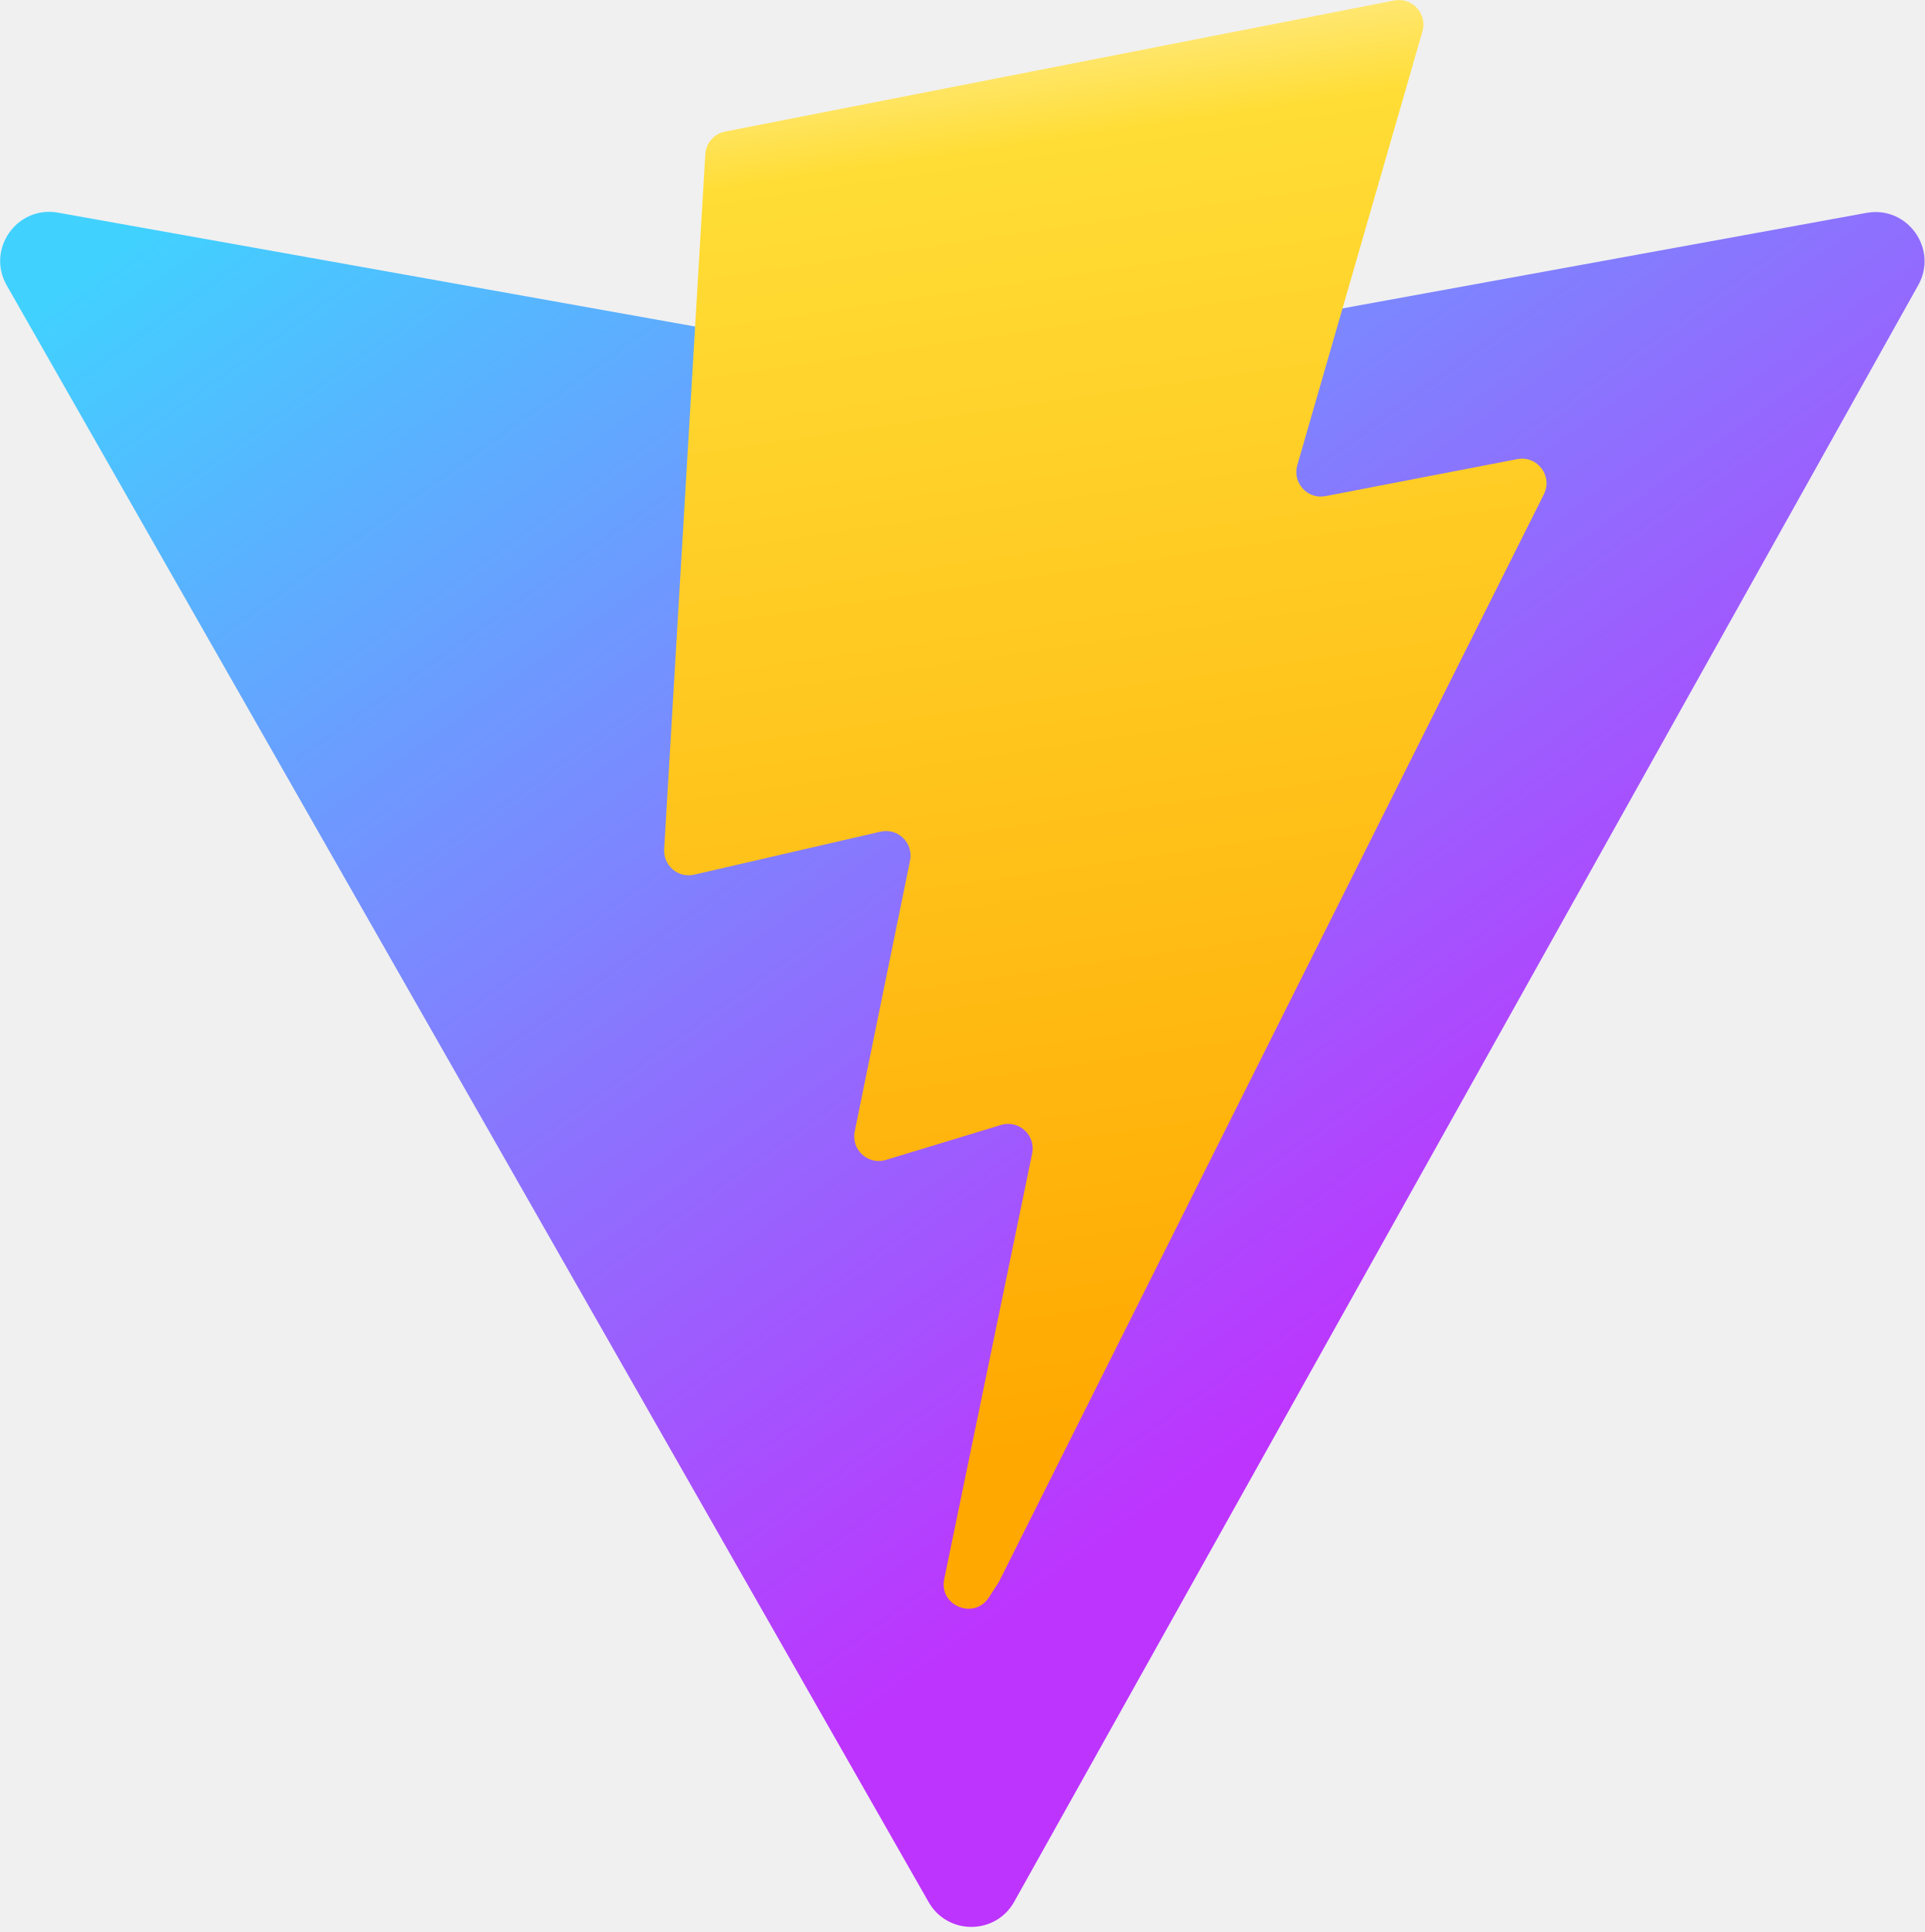
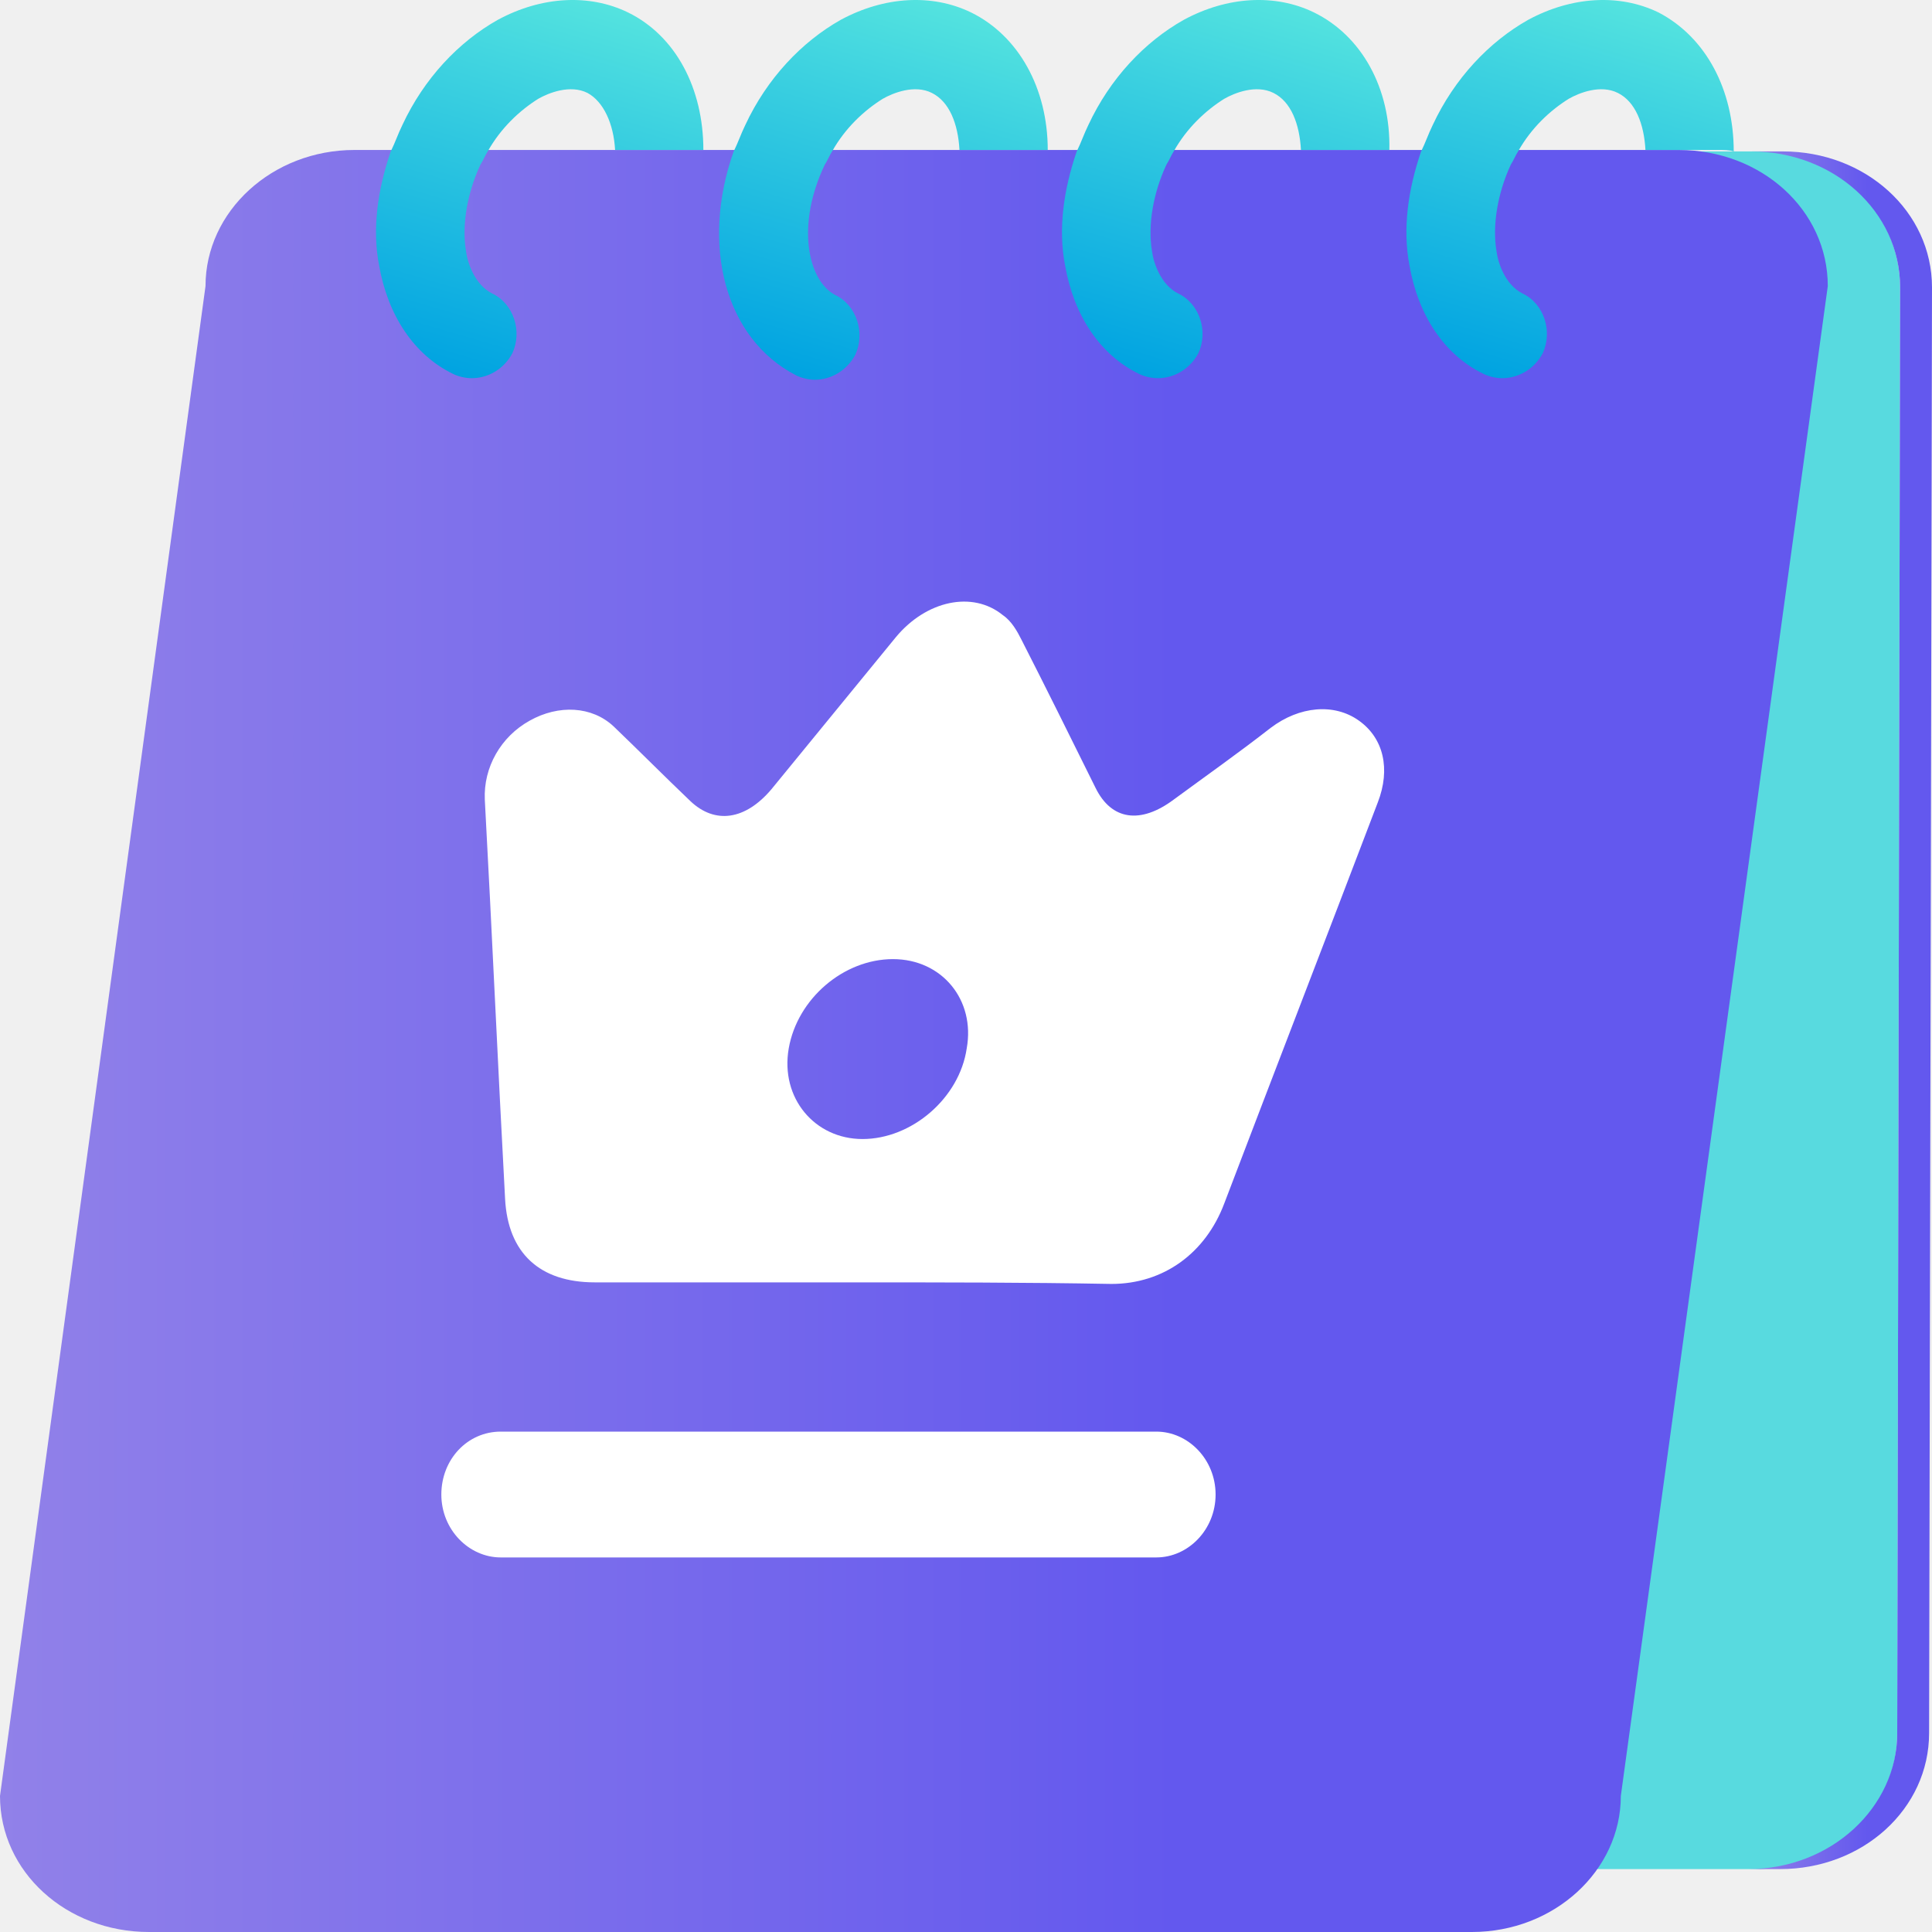
- <svg xmlns="http://www.w3.org/2000/svg" aria-hidden="true" role="img" class="iconify iconify--logos" width="31.88" height="32" preserveAspectRatio="xMidYMid meet" viewBox="0 0 256 257">
+ <svg xmlns="http://www.w3.org/2000/svg" width="16" height="16" viewBox="0 0 16 16" fill="none">
+   <path d="M15.712 14.352L15.736 2.381C15.736 1.763 15.209 1.254 14.574 1.254H3.212C2.565 1.254 2.049 1.751 2.049 2.381V14.352C2.049 14.97 2.577 15.479 3.212 15.479H14.55C15.197 15.467 15.712 14.97 15.712 14.352Z" fill="#58DADF" />
+   <path d="M14.765 1.254H14.502C15.185 1.254 15.736 1.751 15.736 2.381L15.712 14.352C15.712 14.97 15.161 15.479 14.478 15.479H14.742C15.425 15.479 15.976 14.982 15.976 14.352L16 2.381C16 1.751 15.449 1.254 14.765 1.254Z" fill="url(#paint0_linear_1472_4)" />
+   <path d="M12.189 16H1.234C0.551 16 0 15.503 0 14.873L1.702 2.369C1.702 1.751 2.253 1.242 2.936 1.242H13.903C14.586 1.242 15.137 1.739 15.137 2.369L13.423 14.873C13.423 15.491 12.872 16 12.189 16Z" fill="url(#paint1_linear_1472_4)" />
+   <path d="M5.201 0.103C4.878 -0.054 4.482 -0.03 4.123 0.164C3.799 0.346 3.512 0.649 3.332 1.036C3.296 1.109 3.272 1.182 3.236 1.254C3.128 1.569 3.08 1.897 3.14 2.2C3.212 2.611 3.428 2.939 3.751 3.096C3.799 3.12 3.859 3.132 3.907 3.132C4.039 3.132 4.171 3.06 4.243 2.926C4.327 2.745 4.255 2.515 4.075 2.43C3.931 2.357 3.871 2.175 3.859 2.078C3.823 1.86 3.871 1.594 3.979 1.363C4.003 1.327 4.015 1.291 4.039 1.254C4.147 1.061 4.303 0.915 4.458 0.818C4.542 0.77 4.722 0.697 4.866 0.77C4.998 0.842 5.082 1.024 5.094 1.242H5.825C5.825 0.733 5.597 0.297 5.201 0.103Z" fill="url(#paint2_linear_1472_4)" />
+   <path d="M8.042 0.103C7.718 -0.054 7.323 -0.03 6.963 0.164C6.64 0.346 6.352 0.649 6.172 1.036C6.136 1.109 6.112 1.182 6.076 1.254C5.801 2.03 6.004 2.805 6.592 3.108C6.64 3.132 6.7 3.145 6.748 3.145C6.879 3.145 7.011 3.072 7.083 2.939C7.167 2.757 7.095 2.527 6.915 2.442C6.688 2.321 6.592 1.86 6.831 1.363C6.855 1.327 6.867 1.291 6.891 1.254C6.999 1.061 7.155 0.915 7.311 0.818C7.395 0.77 7.575 0.697 7.718 0.77C7.862 0.842 7.934 1.024 7.946 1.242H8.677C8.677 0.733 8.437 0.297 8.042 0.103Z" fill="url(#paint3_linear_1472_4)" />
+   <path d="M10.882 0.103C10.559 -0.054 10.163 -0.03 9.804 0.164C9.48 0.346 9.193 0.649 9.013 1.036C8.977 1.109 8.953 1.182 8.917 1.254C8.809 1.569 8.761 1.897 8.821 2.2C8.893 2.611 9.109 2.939 9.432 3.096C9.48 3.12 9.54 3.132 9.588 3.132C9.72 3.132 9.852 3.06 9.924 2.926C10.008 2.745 9.936 2.515 9.756 2.43C9.612 2.357 9.552 2.175 9.54 2.078C9.504 1.86 9.552 1.594 9.66 1.363C9.684 1.327 9.696 1.291 9.72 1.254C9.828 1.061 9.984 0.915 10.139 0.818C10.223 0.77 10.403 0.697 10.547 0.77C10.691 0.842 10.762 1.024 10.774 1.242H11.506C11.518 0.733 11.278 0.297 10.882 0.103Z" fill="url(#paint4_linear_1472_4)" />
+   <path d="M13.735 0.103C13.411 -0.054 13.016 -0.03 12.656 0.164C12.333 0.346 12.045 0.649 11.865 1.036C11.829 1.109 11.805 1.182 11.769 1.254C11.661 1.569 11.614 1.897 11.673 2.2C11.745 2.611 11.961 2.939 12.285 3.096C12.333 3.12 12.393 3.132 12.44 3.132C12.572 3.132 12.704 3.06 12.776 2.926C12.86 2.745 12.788 2.515 12.608 2.43C12.464 2.357 12.405 2.175 12.393 2.078C12.357 1.86 12.405 1.594 12.512 1.363C12.536 1.327 12.548 1.291 12.572 1.254C12.68 1.061 12.836 0.915 12.992 0.818C13.076 0.77 13.255 0.697 13.399 0.77C13.543 0.842 13.615 1.024 13.627 1.242H14.226C14.274 1.242 14.322 1.242 14.358 1.254C14.358 0.746 14.13 0.309 13.735 0.103Z" fill="url(#paint5_linear_1472_4)" />
+   <path d="M7.059 10.62C6.352 10.62 5.633 10.62 4.926 10.62C4.47 10.62 4.207 10.378 4.183 9.93C4.123 8.827 4.075 7.725 4.015 6.622C4.003 6.355 4.147 6.101 4.387 5.968C4.626 5.834 4.902 5.847 5.082 6.016C5.297 6.222 5.501 6.428 5.717 6.634C5.921 6.828 6.172 6.792 6.388 6.537C6.736 6.113 7.071 5.701 7.419 5.277C7.67 4.974 8.054 4.889 8.306 5.095C8.378 5.144 8.425 5.229 8.461 5.301C8.665 5.701 8.869 6.113 9.073 6.525C9.204 6.792 9.444 6.828 9.72 6.622C9.984 6.428 10.259 6.234 10.523 6.028C10.762 5.847 11.05 5.822 11.254 5.968C11.458 6.113 11.518 6.368 11.41 6.646C10.99 7.749 10.559 8.863 10.139 9.966C9.984 10.378 9.636 10.633 9.204 10.633C8.497 10.62 7.778 10.62 7.059 10.62ZM7.395 7.943C6.987 7.943 6.604 8.27 6.532 8.682C6.46 9.094 6.748 9.433 7.143 9.433C7.551 9.433 7.946 9.094 8.006 8.682C8.078 8.282 7.802 7.943 7.395 7.943Z" fill="white" />
+   <path d="M9.576 12.898H4.147C3.883 12.898 3.655 12.668 3.655 12.377C3.655 12.086 3.871 11.856 4.147 11.856H9.576C9.84 11.856 10.067 12.086 10.067 12.377C10.067 12.668 9.84 12.898 9.576 12.898Z" fill="white" />
  <defs>
-     <linearGradient id="IconifyId1813088fe1fbc01fb466" x1="-.828%" x2="57.636%" y1="7.652%" y2="78.411%">
-       <stop offset="0%" stop-color="#41D1FF" />
-       <stop offset="100%" stop-color="#BD34FE" />
+     <linearGradient id="paint0_linear_1472_4" x1="14.48" y1="8.361" x2="16.004" y2="8.361" gradientUnits="userSpaceOnUse">
+       <stop stop-color="#9181E9" />
+       <stop offset="0.644" stop-color="#6358EE" />
    </linearGradient>
-     <linearGradient id="IconifyId1813088fe1fbc01fb467" x1="43.376%" x2="50.316%" y1="2.242%" y2="89.03%">
-       <stop offset="0%" stop-color="#FFEA83" />
-       <stop offset="8.333%" stop-color="#FFDD35" />
-       <stop offset="100%" stop-color="#FFA800" />
+     <linearGradient id="paint1_linear_1472_4" x1="-0.003" y1="8.626" x2="15.133" y2="8.626" gradientUnits="userSpaceOnUse">
+       <stop stop-color="#9181E9" />
+       <stop offset="0.644" stop-color="#6358EE" />
+     </linearGradient>
+     <linearGradient id="paint2_linear_1472_4" x1="4.893" y1="0.001" x2="3.964" y2="3.17" gradientUnits="userSpaceOnUse">
+       <stop stop-color="#54E3DF" />
+       <stop offset="0.274" stop-color="#3CD1E0" />
+       <stop offset="1" stop-color="#00A3E1" />
+     </linearGradient>
+     <linearGradient id="paint3_linear_1472_4" x1="7.736" y1="0.001" x2="6.806" y2="3.17" gradientUnits="userSpaceOnUse">
+       <stop stop-color="#54E3DF" />
+       <stop offset="0.274" stop-color="#3CD1E0" />
+       <stop offset="1" stop-color="#00A3E1" />
+     </linearGradient>
+     <linearGradient id="paint4_linear_1472_4" x1="10.579" y1="0.001" x2="9.649" y2="3.17" gradientUnits="userSpaceOnUse">
+       <stop stop-color="#54E3DF" />
+       <stop offset="0.274" stop-color="#3CD1E0" />
+       <stop offset="1" stop-color="#00A3E1" />
+     </linearGradient>
+     <linearGradient id="paint5_linear_1472_4" x1="13.422" y1="0.001" x2="12.493" y2="3.17" gradientUnits="userSpaceOnUse">
+       <stop stop-color="#54E3DF" />
+       <stop offset="0.274" stop-color="#3CD1E0" />
+       <stop offset="1" stop-color="#00A3E1" />
    </linearGradient>
  </defs>
-   <path fill="url(#IconifyId1813088fe1fbc01fb466)" d="M255.153 37.938L134.897 252.976c-2.483 4.44-8.862 4.466-11.382.048L.875 37.958c-2.746-4.814 1.371-10.646 6.827-9.67l120.385 21.517a6.537 6.537 0 0 0 2.322-.004l117.867-21.483c5.438-.991 9.574 4.796 6.877 9.62Z" />
-   <path fill="url(#IconifyId1813088fe1fbc01fb467)" d="M185.432.063L96.44 17.501a3.268 3.268 0 0 0-2.634 3.014l-5.474 92.456a3.268 3.268 0 0 0 3.997 3.378l24.777-5.718c2.318-.535 4.413 1.507 3.936 3.838l-7.361 36.047c-.495 2.426 1.782 4.5 4.151 3.78l15.304-4.649c2.372-.72 4.652 1.36 4.15 3.788l-11.698 56.621c-.732 3.542 3.979 5.473 5.943 2.437l1.313-2.028l72.516-144.72c1.215-2.423-.88-5.186-3.54-4.672l-25.505 4.922c-2.396.462-4.435-1.77-3.759-4.114l16.646-57.705c.677-2.35-1.37-4.583-3.769-4.113Z" />
</svg>
